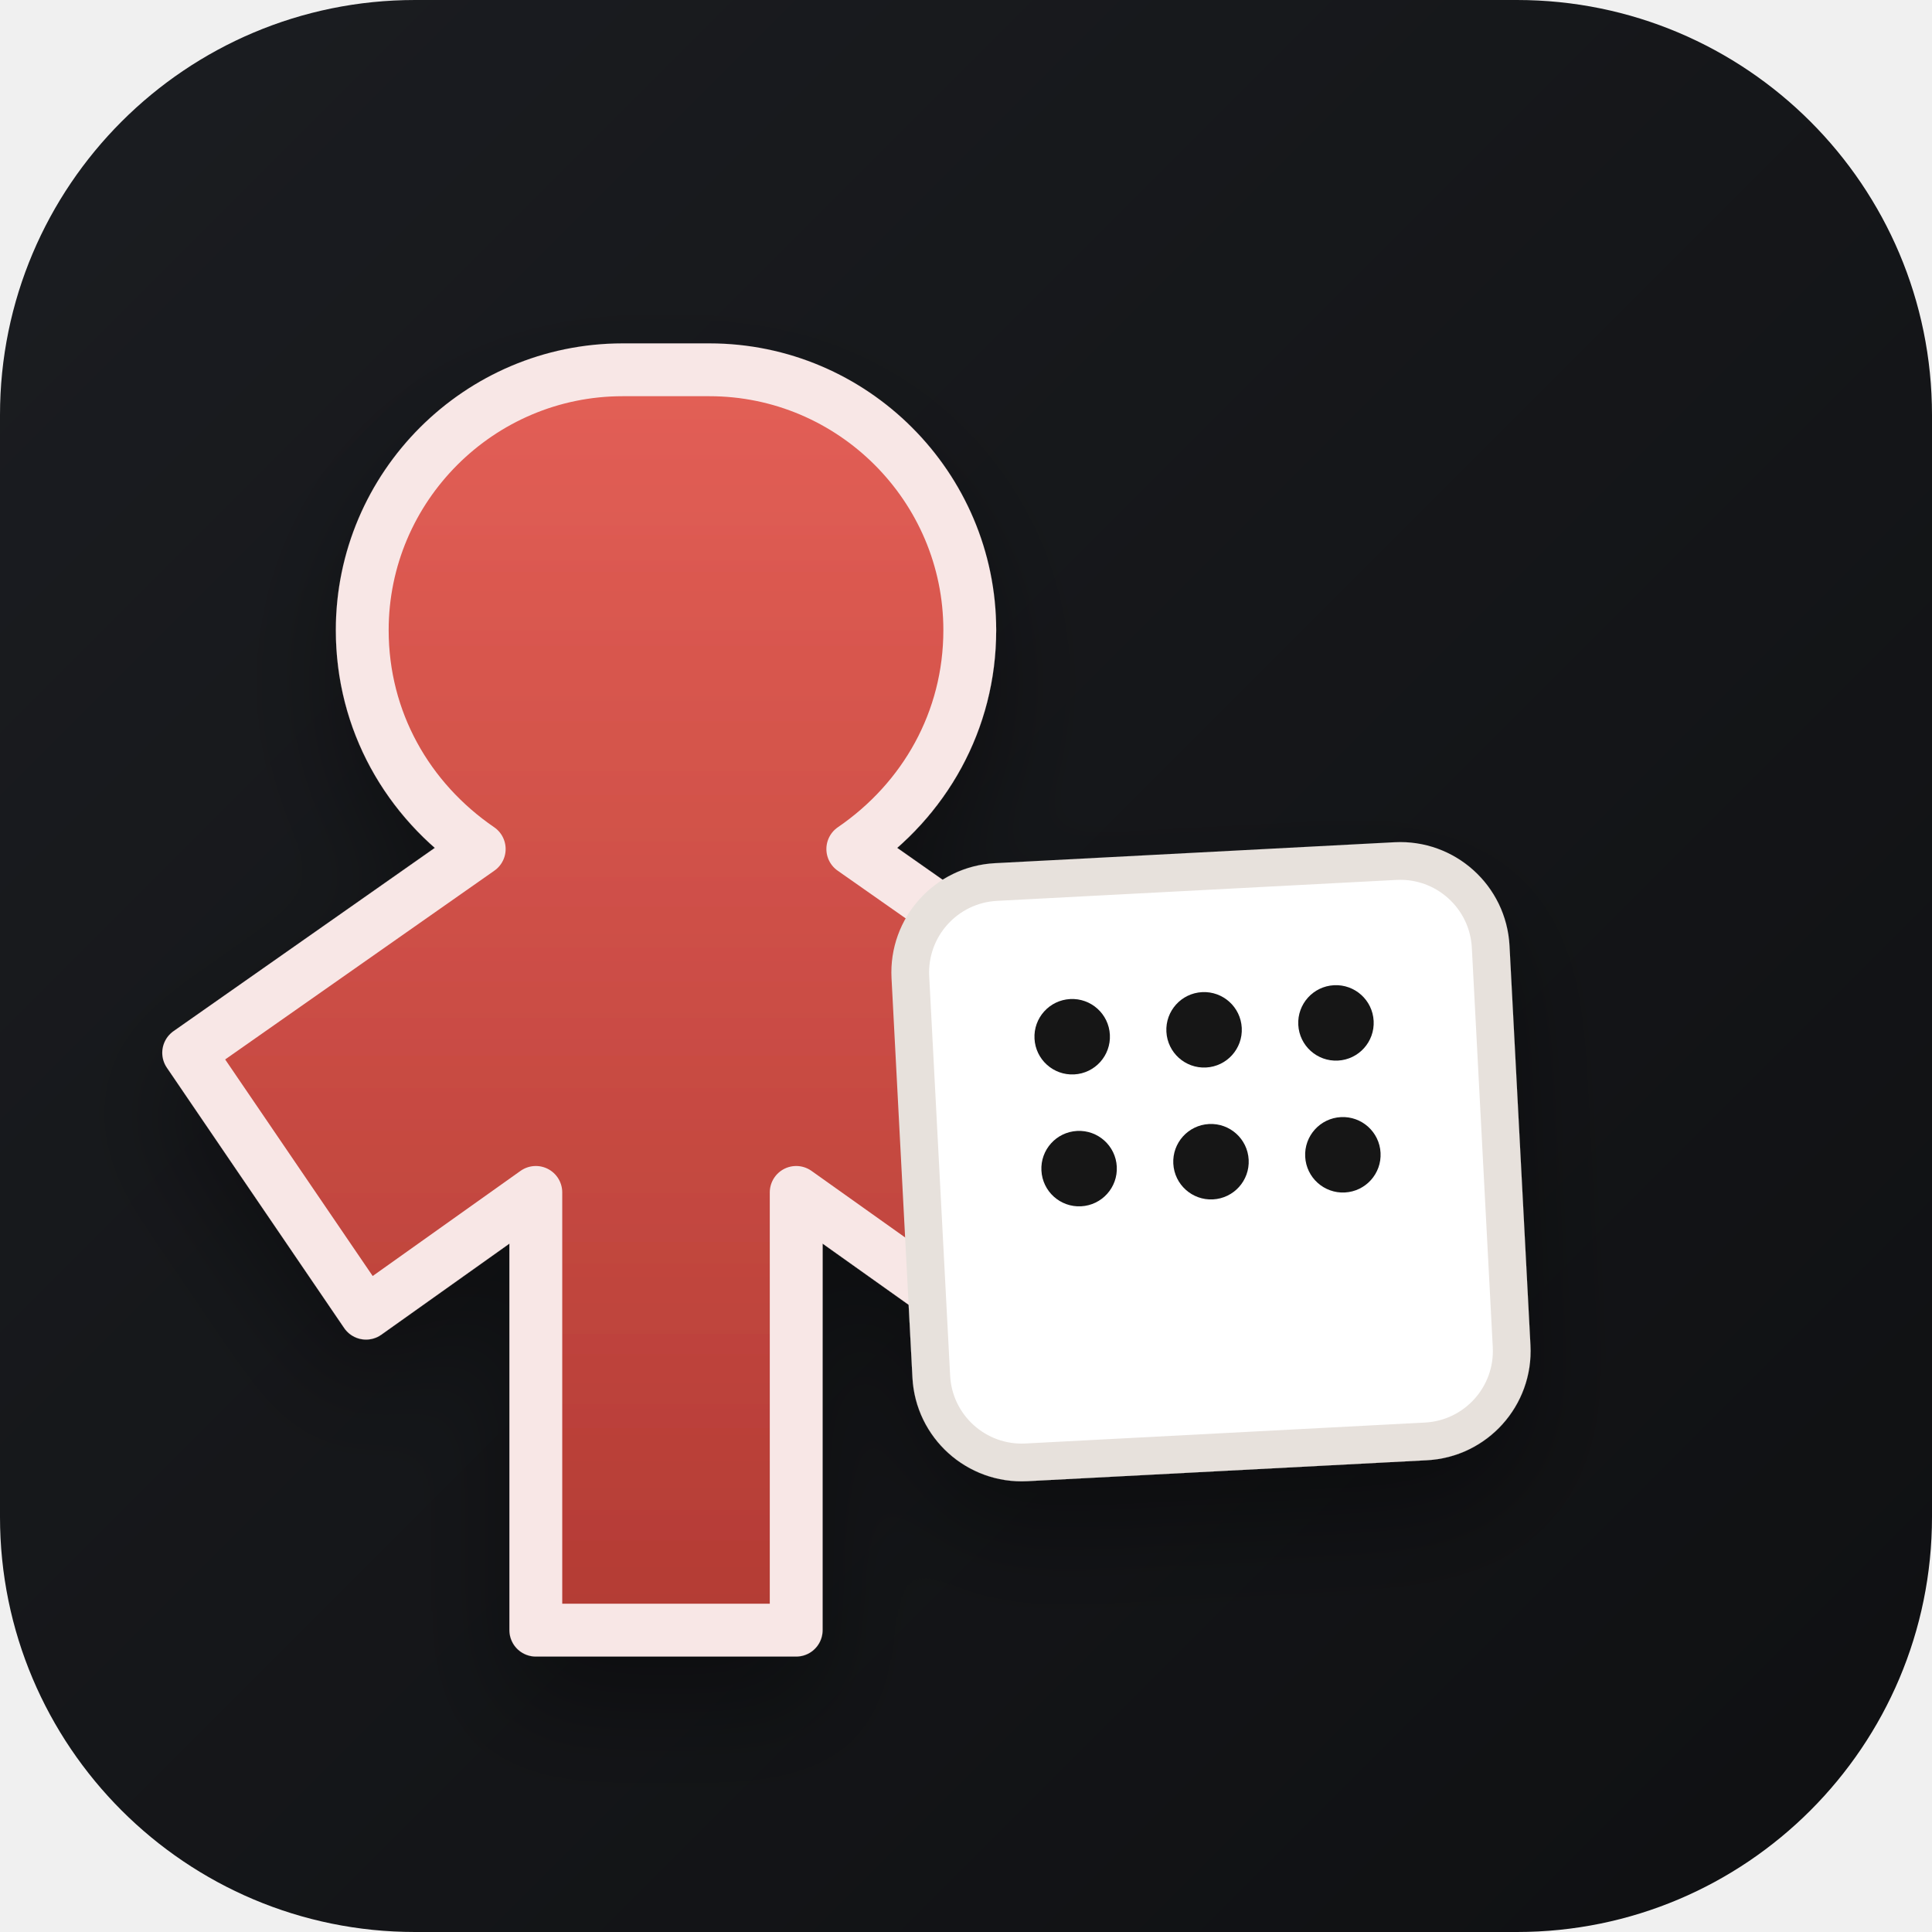
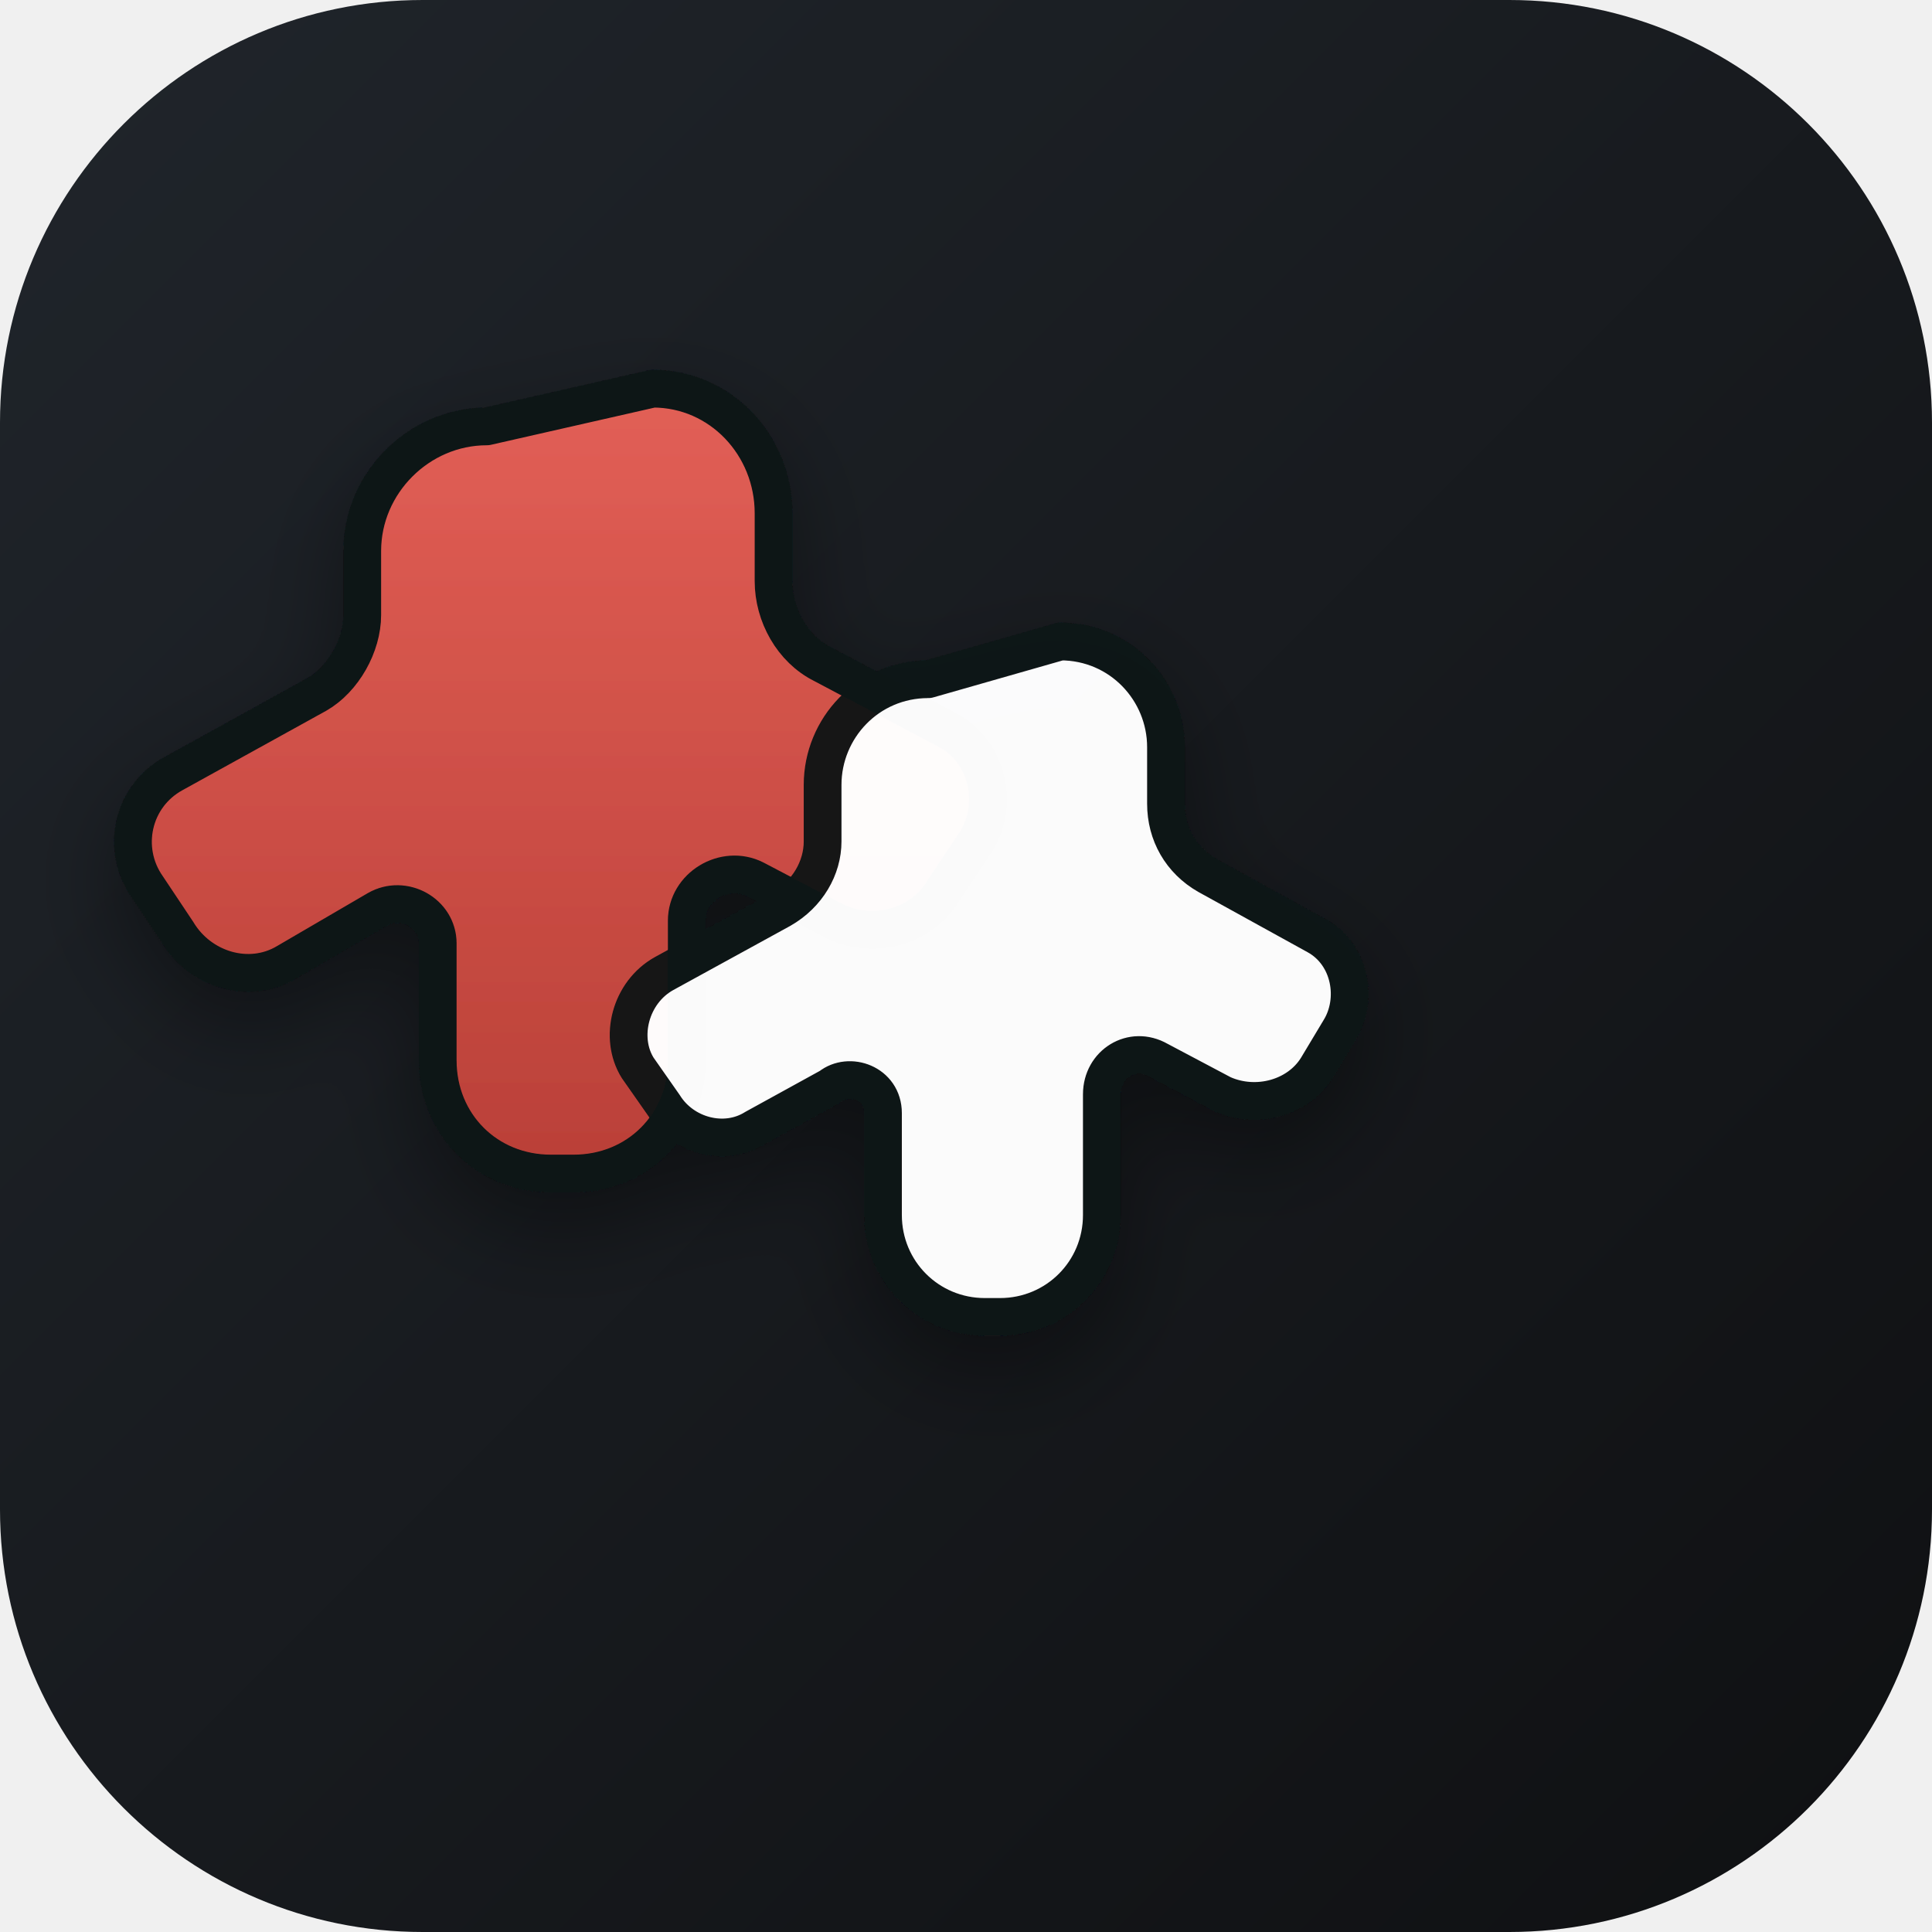
<svg xmlns="http://www.w3.org/2000/svg" viewBox="0 0 512 512">
  <defs>
    <linearGradient id="bg" x1="0" y1="0" x2="1" y2="1">
-       <stop offset="0" stop-color="#1b1d21" />
+       <stop offset="0" stop-color="#20252b" />
      <stop offset="1" stop-color="#0f1012" />
    </linearGradient>
-     <linearGradient id="meeple" x1="0" y1="0" x2="0" y2="1">
-       <stop offset="0" stop-color="#e35f56" />
-       <stop offset="1" stop-color="#b33b34" />
+     <linearGradient id="meepleRed" x1="0" y1="0" x2="0" y2="1">
+       <stop offset="0" stop-color="#e25f56" />
+       <stop offset="1" stop-color="#ba4038" />
    </linearGradient>
-     <filter id="shadow" x="-20%" y="-20%" width="140%" height="140%">
-       <feDropShadow dx="0" dy="14" stdDeviation="14" flood-color="#000000" flood-opacity="0.35" />
+     <filter id="shadow" x="-20%" y="-20%" width="160%" height="160%">
+       <feDropShadow dx="0" dy="10" stdDeviation="12" flood-color="#000000" flood-opacity="0.38" />
    </filter>
  </defs>
-   <rect width="512" height="512" rx="110" fill="url(#bg)" />
-   <g filter="url(#shadow)">
-     <path d="M188 98c38 0 69 31 69 69 0 24-12 45-31 58l77 54-47 69-45-32v116h-69V316l-45 32-47-69 77-54c-19-13-31-34-31-58 0-38 31-69 69-69z" fill="url(#meeple)" stroke="#f8e7e6" stroke-width="14" stroke-linejoin="round" />
-     <g transform="translate(240 235) rotate(-3)">
-       <rect x="0" y="0" width="154" height="154" rx="24" fill="#ffffff" stroke="#e7e1dc" stroke-width="10" />
-       <g fill="#141518">
-         <circle cx="42" cy="42" r="10" />
-         <circle cx="77" cy="42" r="10" />
-         <circle cx="112" cy="42" r="10" />
-         <circle cx="42" cy="77" r="10" />
-         <circle cx="77" cy="77" r="10" />
-         <circle cx="112" cy="77" r="10" />
-       </g>
-     </g>
+   <rect width="512" height="512" rx="112" fill="url(#bg)" />
+   <g filter="url(#shadow)" stroke="#101215" stroke-width="10" stroke-linejoin="round" stroke-linecap="round">
+     <path fill="url(#meepleRed)" d="M173 103c18 0 32 15 32 33v18c0 9 5 18 13 22l34 18c10 6 13 20 6 30l-8 12c-6 10-19 13-29 8l-21-11c-8-4-18 2-18 11v37c0 17-13 30-30 30h-6c-17 0-30-13-30-30v-31c0-8-9-13-16-9l-24 14c-10 6-23 2-29-8l-8-12c-7-10-4-24 7-30l38-21c7-4 12-13 12-21v-17c0-18 15-33 33-33z" />
+     <path fill="#ffffff" d="M281 170c16 0 28 13 28 28v15c0 8 4 15 11 19l29 16c9 5 11 17 6 25l-6 10c-5 8-16 11-25 7l-17-9c-7-4-15 1-15 9v32c0 15-12 27-27 27h-4c-15 0-27-12-27-27v-27c0-8-9-11-14-7l-20 11c-8 5-19 2-24-6l-7-10c-5-8-2-20 7-25l31-17c7-4 11-11 11-18v-15c0-15 12-28 28-28z" opacity="0.98" />
  </g>
</svg>
